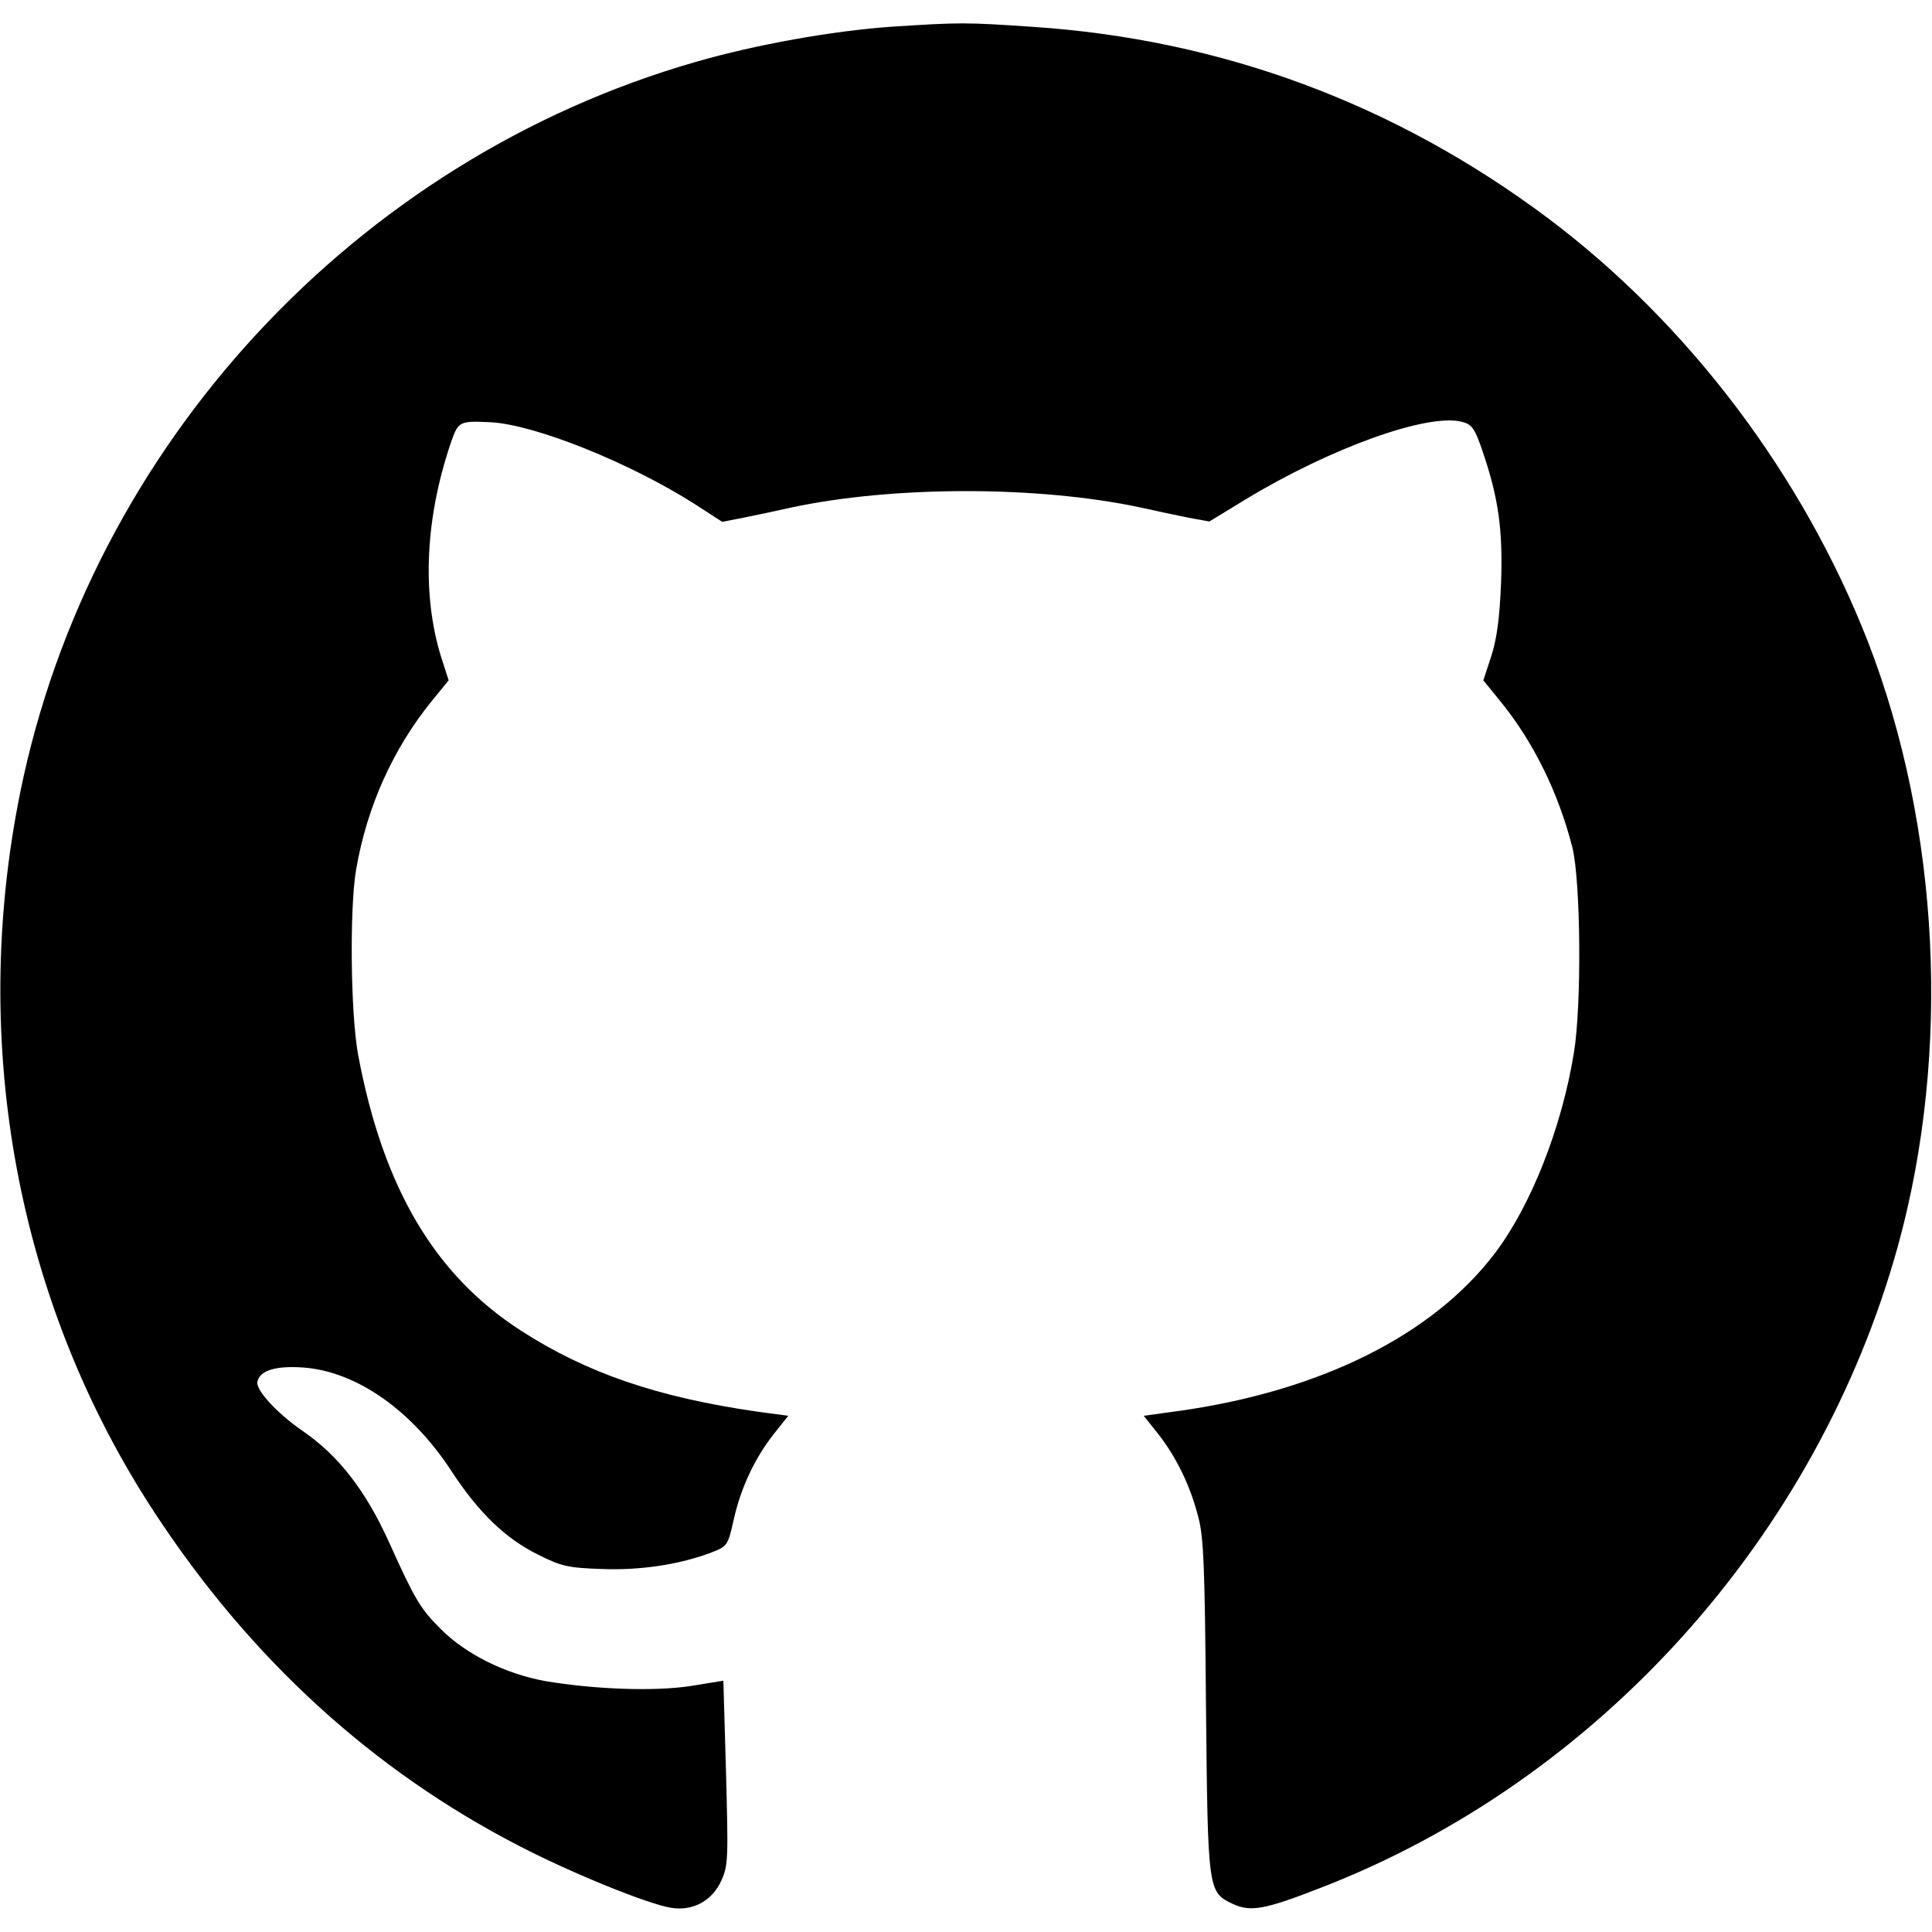
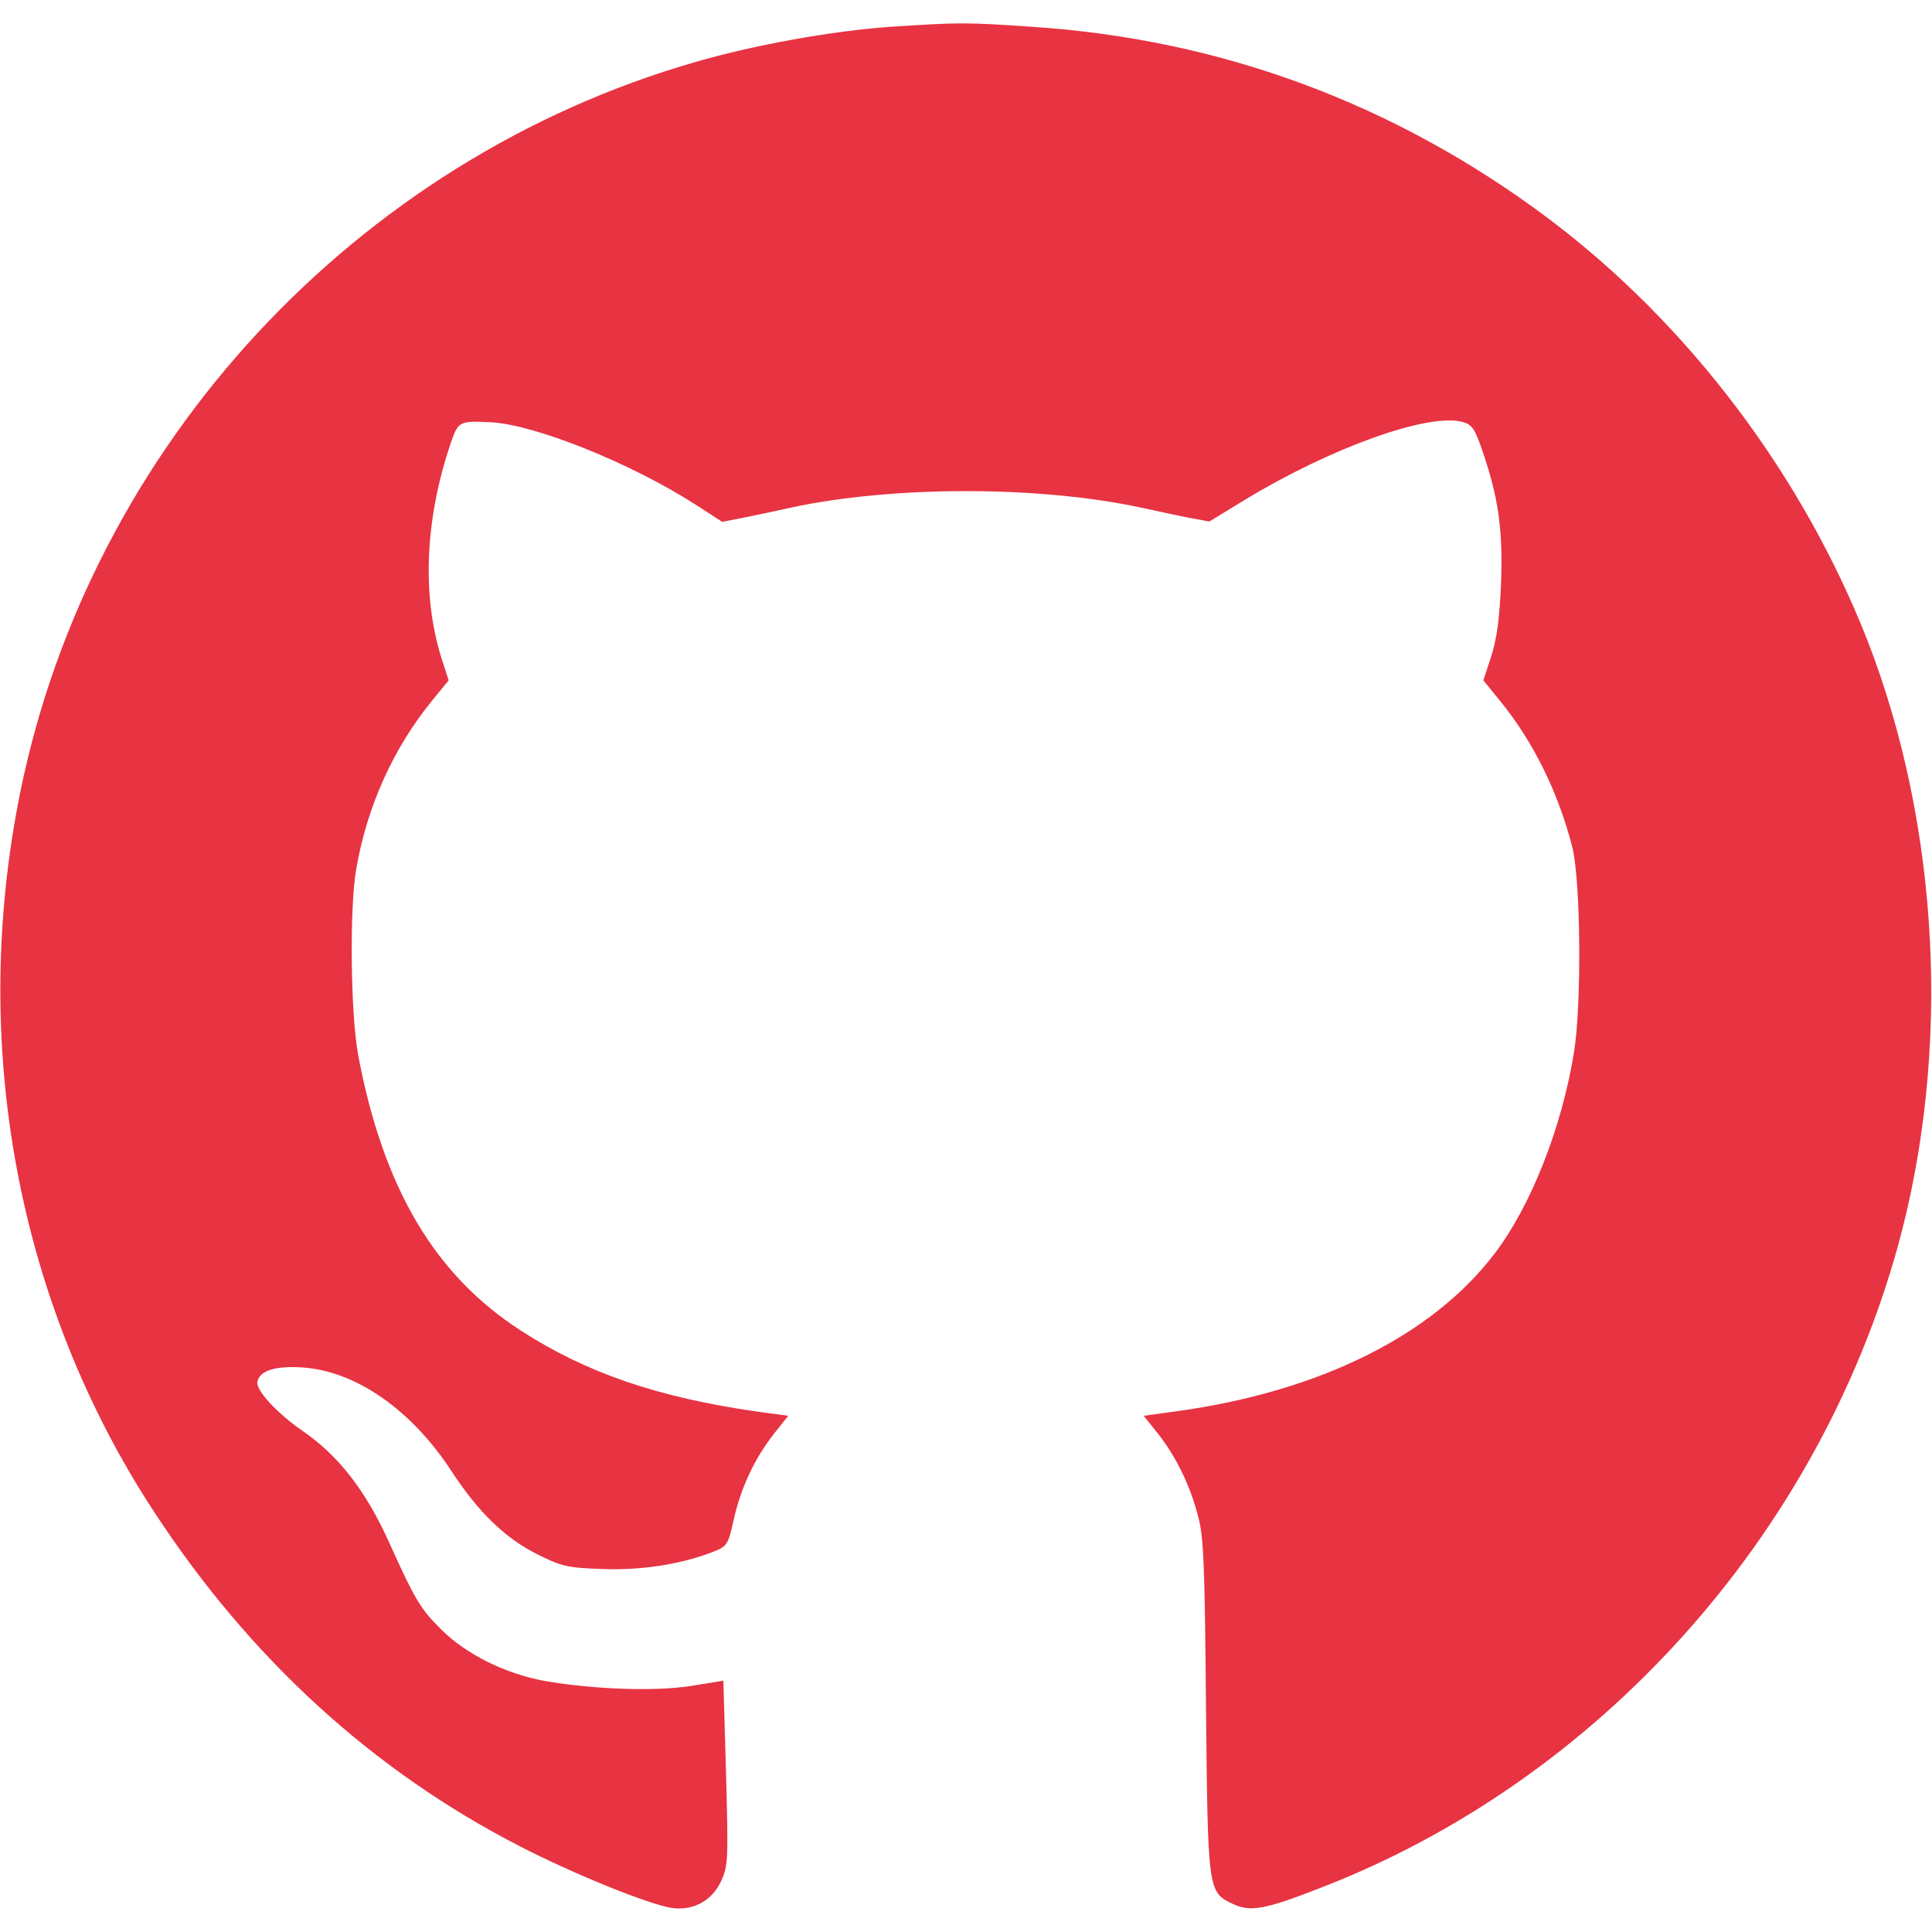
<svg xmlns="http://www.w3.org/2000/svg" version="1.0" width="512pt" height="512pt" viewBox="0 0 512 512" preserveAspectRatio="xMidYMid meet">
-   <g transform="translate(0,512) scale(0.1,-0.1)" fill="#000000" stroke="none">
+   <g transform="translate(0,512) scale(0.1,-0.1)" fill="#e83342" stroke="none">
    <path d="M2360 5049 c-154 -11 -357 -47 -516 -93 -902 -259 -1603 -1017 -1790 -1934 -136 -669 -8 -1355 354 -1908 255 -390 580 -686 968 -886 141 -73 341 -154 403 -164 58 -9 109 19 133 73 18 40 18 60 12 286 l-7 243 -86 -14 c-97 -15 -256 -9 -386 13 -105 19 -211 71 -278 139 -53 53 -67 76 -136 229 -63 139 -135 231 -232 297 -66 46 -121 106 -117 128 6 30 48 43 121 38 141 -10 288 -113 393 -274 72 -110 143 -179 230 -222 62 -31 79 -35 169 -38 103 -4 207 12 291 44 41 16 43 18 58 85 19 86 56 164 106 228 l39 49 -82 11 c-264 38 -452 102 -627 215 -229 148 -365 379 -431 731 -20 109 -23 389 -5 492 29 167 98 319 200 445 l45 55 -20 62 c-52 168 -42 372 28 574 18 50 22 52 103 48 118 -6 371 -108 543 -218 l71 -46 56 11 c30 6 87 18 127 27 271 58 655 58 926 0 40 -9 97 -21 127 -27 l55 -10 95 58 c226 137 484 230 575 206 26 -7 33 -17 53 -75 43 -125 55 -210 50 -351 -4 -95 -11 -148 -26 -195 l-21 -64 44 -54 c89 -109 155 -244 192 -389 22 -89 25 -417 4 -544 -32 -198 -114 -406 -210 -532 -165 -217 -464 -366 -843 -418 l-87 -12 39 -49 c47 -60 85 -137 106 -221 14 -52 17 -137 20 -503 5 -490 5 -489 72 -521 46 -21 83 -15 229 42 738 284 1320 932 1533 1703 141 513 111 1108 -80 1601 -172 440 -475 842 -848 1122 -405 303 -865 474 -1367 507 -175 12 -192 12 -375 0z" />
  </g>
</svg>
